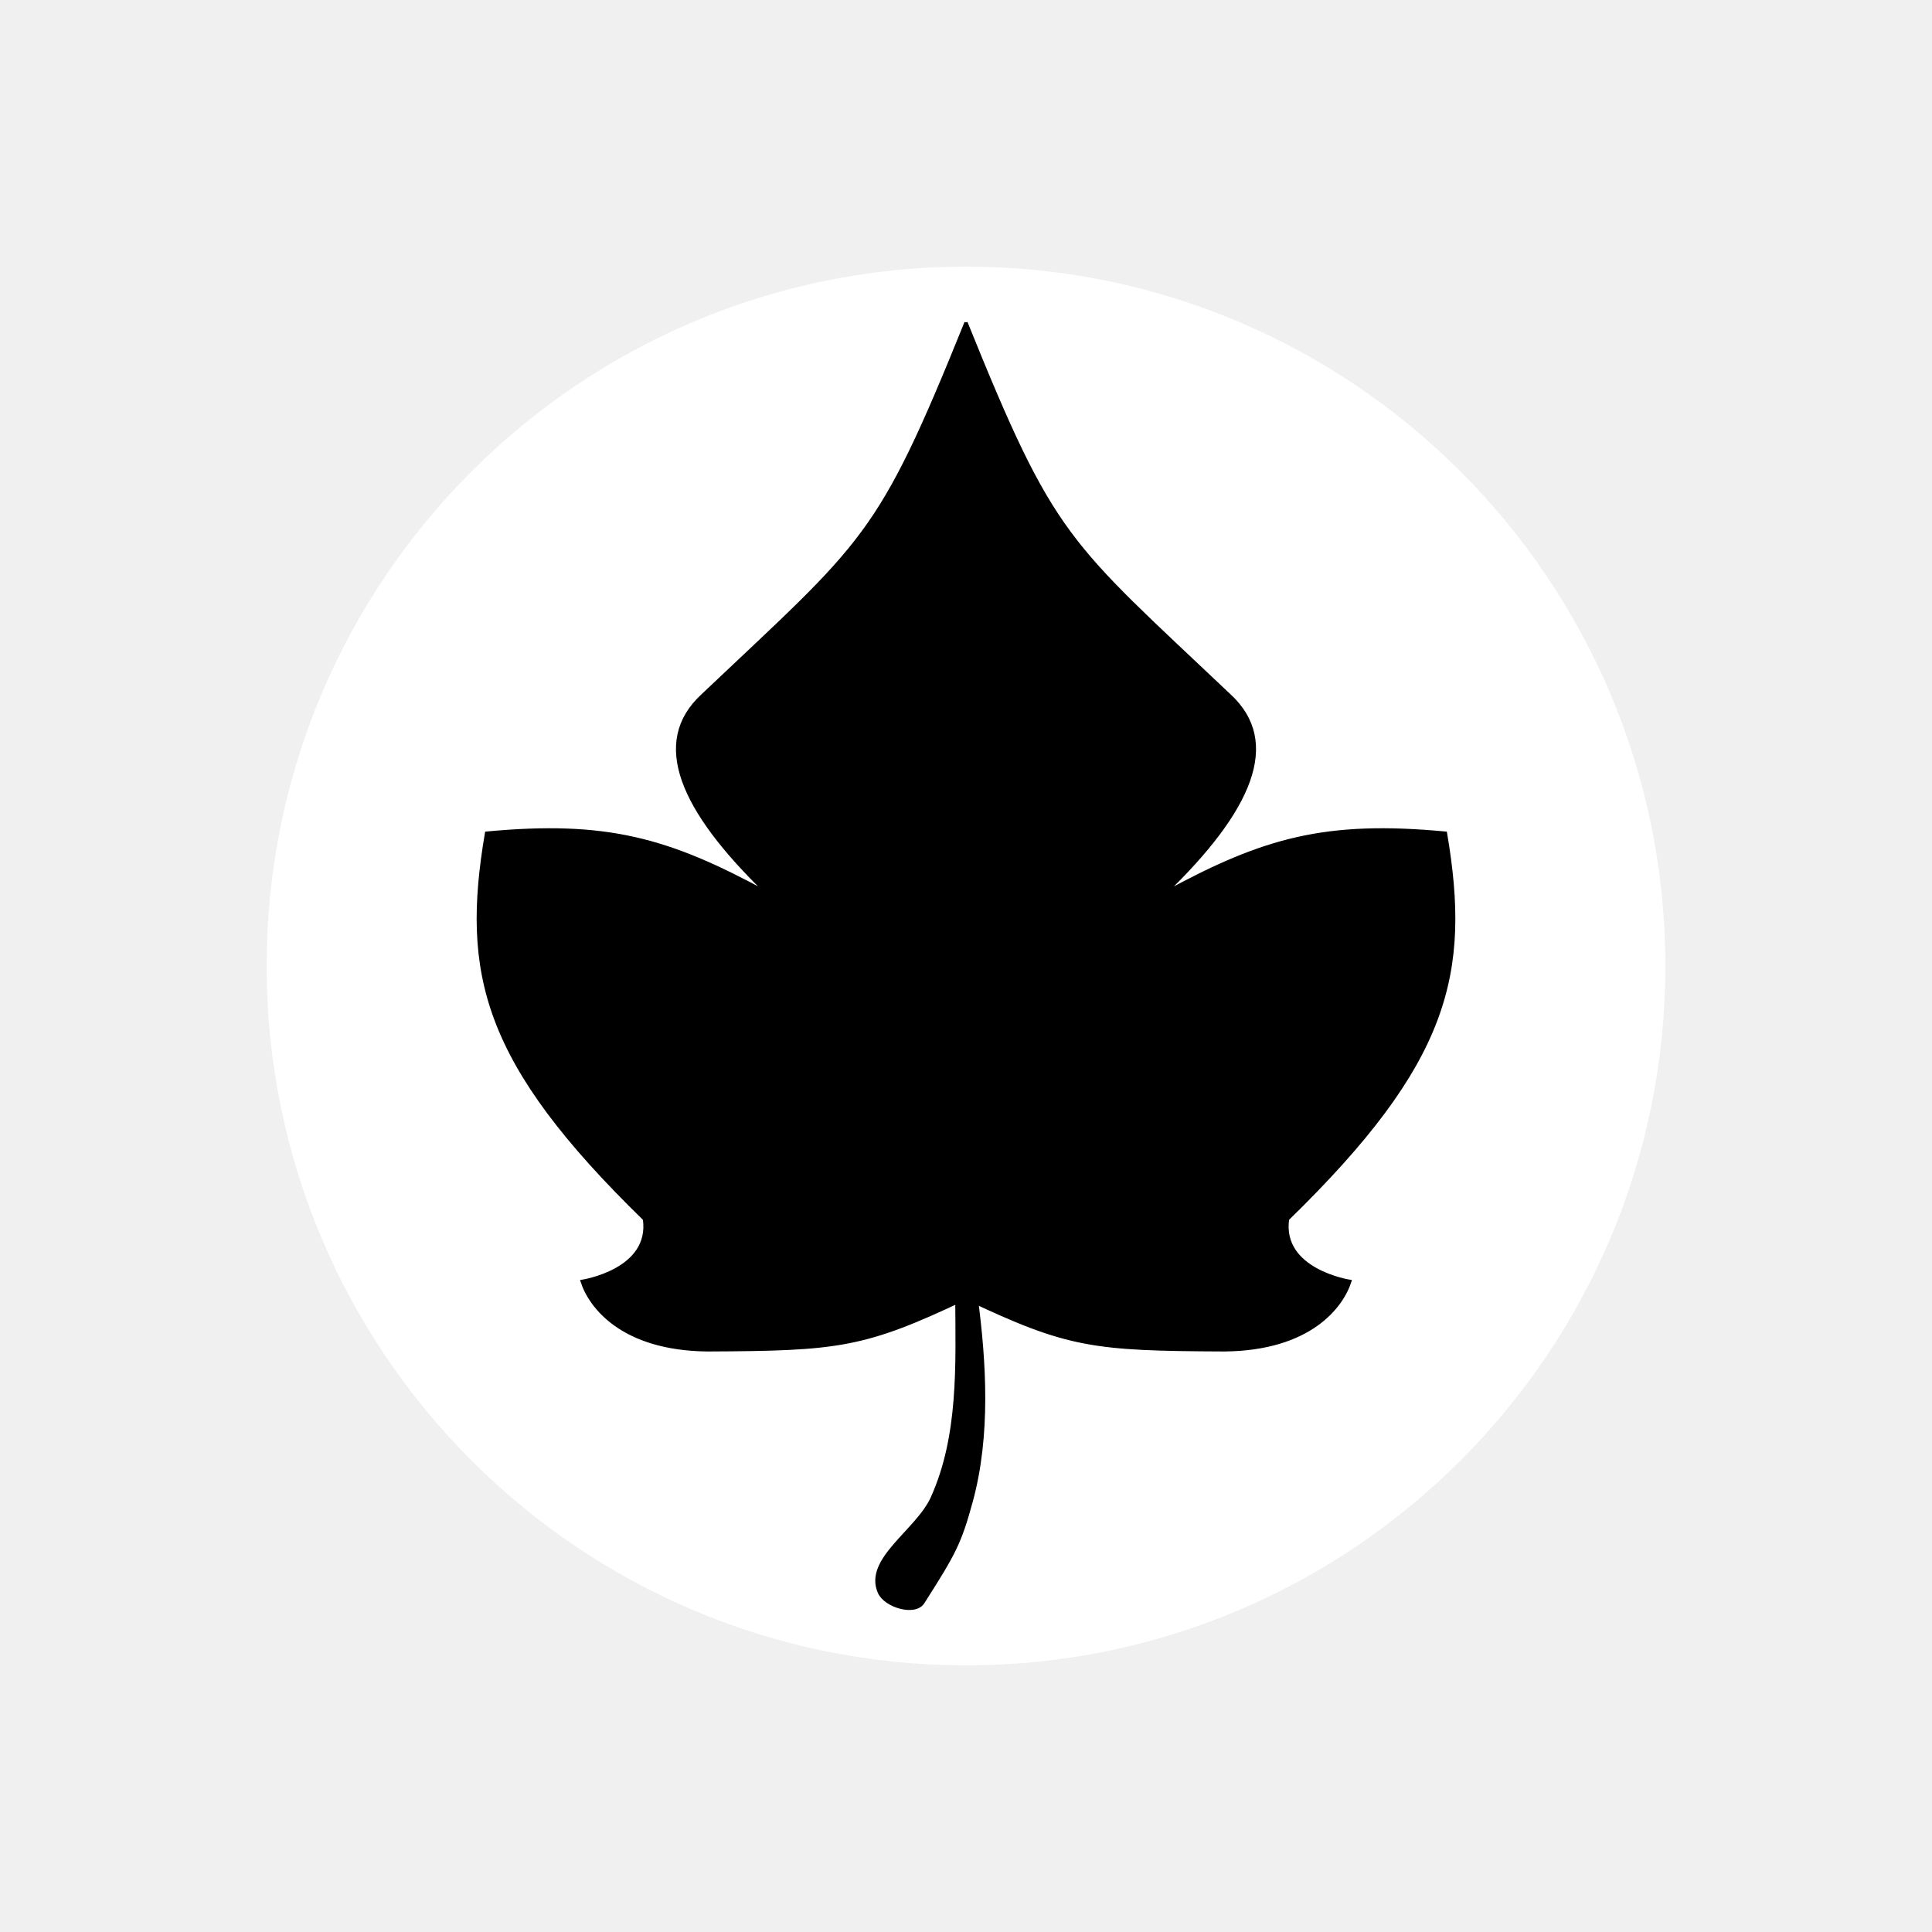
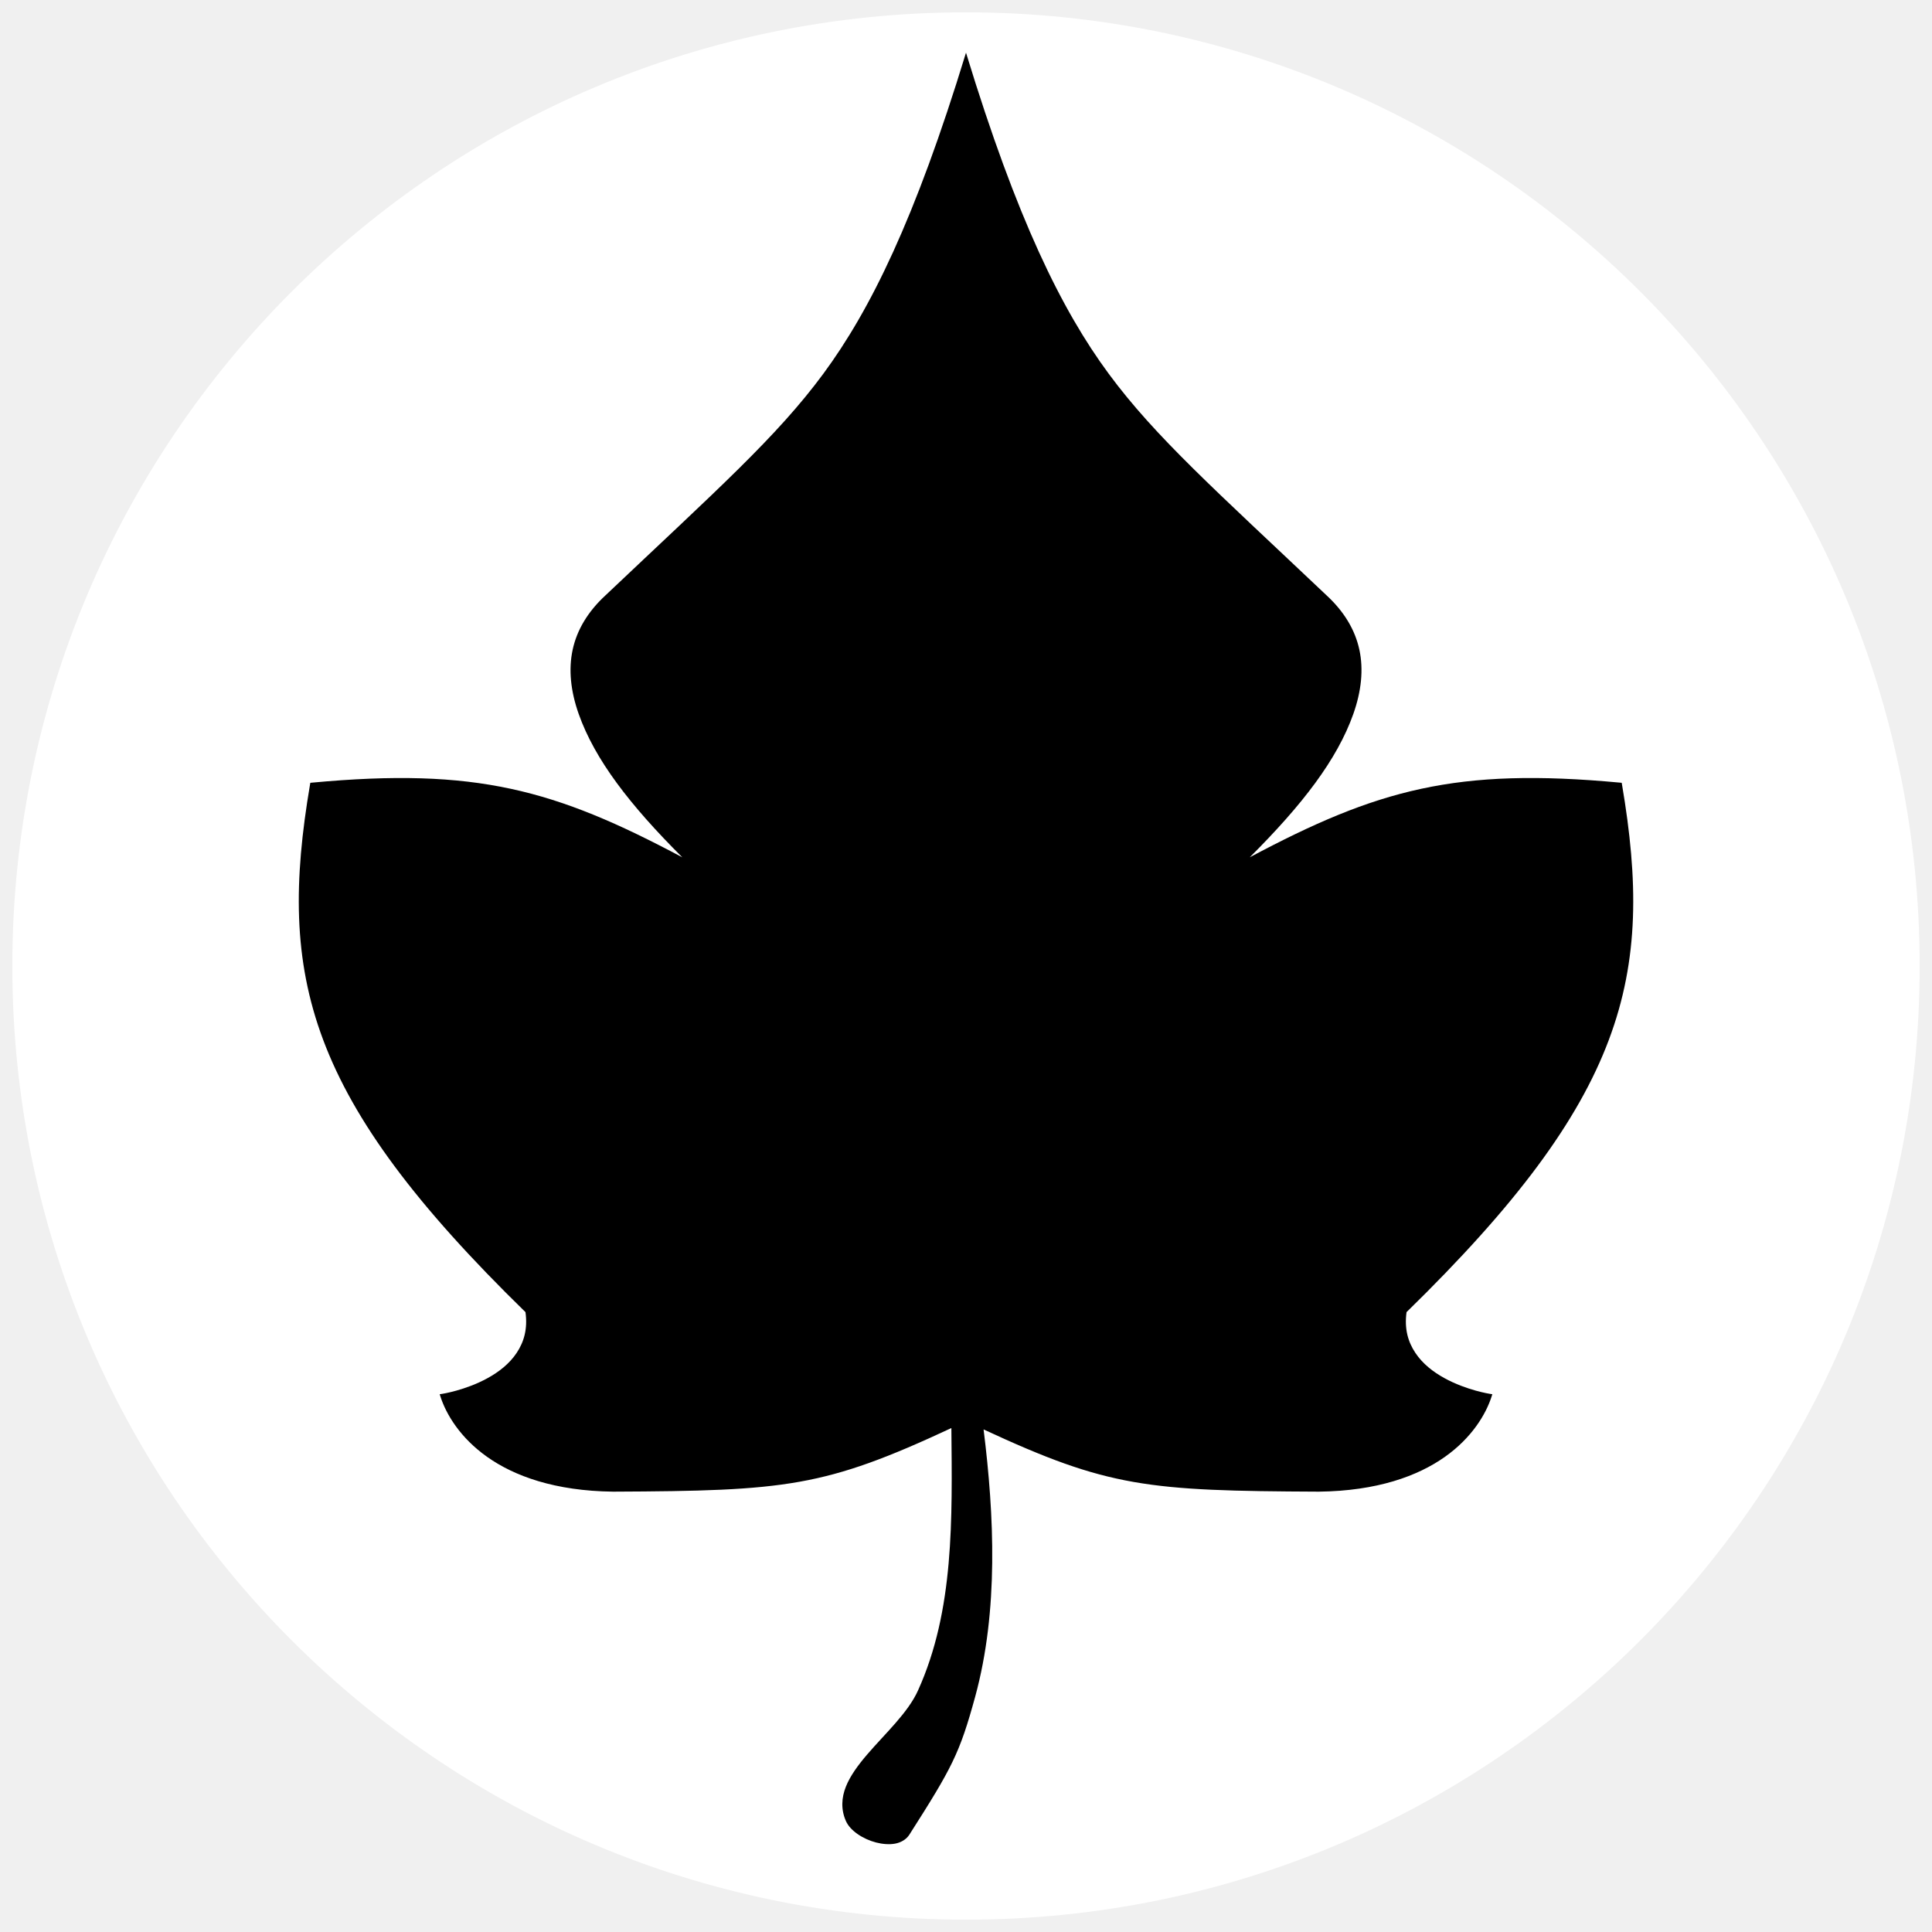
- <svg xmlns="http://www.w3.org/2000/svg" height="300mm" viewBox="0 0 300 300" width="300mm" version="1.1" id="svg10">
-   <defs id="defs14" />
-   <circle style="fill:#ffffff;stroke-width:0.259" id="path164" cx="150" cy="150" r="108.595" />
-   <g stroke="#000000" stroke-width="0.476" transform="translate(74.01498,50.00035)" id="g8">
-     <path d="M 75.995,0.089 C 89.644,33.898 91.509,33.941 116.897,57.983 c 7.912,7.29 3.327,17.786 -9.966,30.642 15.331,-8.345 24.893,-11.014 43.516,-9.269 3.716,21.856 0.48,35.585 -24.521,59.942 -1.138,8.014 9.68,9.656 9.68,9.656 -1.26,3.949 -6.246,10.519 -19.434,10.664 -20.45,-0.09 -24.326,-0.519 -40.188,-8.051 z" id="path2" />
-     <path d="M 75.975,0.089 C 62.327,33.898 60.461,33.941 35.073,57.983 27.161,65.274 31.745,75.77 45.039,88.625 29.708,80.28 20.146,77.611 1.523,79.356 -2.193,101.212 1.042,114.941 26.044,139.298 c 1.138,8.014 -9.68,9.656 -9.68,9.656 1.26,3.949 6.246,10.519 19.434,10.664 20.45,-0.09 24.326,-0.519 40.188,-8.051 z" id="path4" />
-     <path d="m 74.546,151.414 c 0.077,10.726 0.497,21.628 -3.807,31.17 -2.33,5.165 -10.489,9.567 -8.209,14.693 0.942,2.118 5.534,3.501 6.781,1.547 4.885,-7.658 5.725,-9.222 7.495,-15.704 2.78,-10.179 2.114,-21.518 0.773,-31.645 z" id="path6" />
-   </g>
+ <svg xmlns="http://www.w3.org/2000/svg" viewBox="40 40 220 220" width="220" height="220">
+   <circle cx="150" cy="150" r="108.595" fill="#fff" />
+   <path fill="#000" d="M150,46C155.8,65 160.919,75.335 166.25,82.558c5.331,7.222 12.126,13.227 24.824,25.251c2,1.85 3.238,3.934 3.721,6.181c0.483,2.246 0.229,4.71 -0.689,7.308c-1.831,5.177 -5.795,10.342 -11.797,16.325c14.514,-7.73 23.51,-10.244 42.176,-8.502l0.182,0.017l0.031,0.18c3.714,21.903 0.449,35.716 -24.532,60.095c-0.264,1.915 0.172,3.393 1.006,4.644c0.833,1.249 2.032,2.17 3.298,2.867c2.526,1.392 5.188,1.796 5.188,1.796l0.276,0.042l-0.085,0.266c-0.641,1.999 -2.241,4.698 -5.333,6.88c-3.078,2.172 -7.694,3.869 -14.328,3.949c-19.53,-0.087 -23.996,-0.492 -38.186,-7.086c1.222,9.796 1.713,20.638 -0.95,30.412c-1.78,6.507 -2.635,8.104 -7.524,15.769c-0.356,0.529 -0.955,0.868 -1.611,0.987c-0.65,0.117 -1.423,0.058 -2.153,-0.131c-1.457,-0.375 -2.936,-1.315 -3.434,-2.434c-0.593,-1.332 -0.505,-2.668 -0.011,-3.916c0.492,-1.242 1.395,-2.467 2.423,-3.667c2.055,-2.398 4.66,-4.76 5.797,-7.304c4.134,-9.135 3.888,-19.534 3.796,-29.872c-14.455,6.743 -18.841,7.154 -38.524,7.242c-6.634,-0.08 -11.247,-1.777 -14.324,-3.949c-3.092,-2.182 -4.692,-4.881 -5.333,-6.88l-0.085,-0.266l0.276,-0.041c0,0 2.662,-0.404 5.188,-1.796c1.266,-0.697 2.465,-1.618 3.298,-2.867c0.834,-1.251 1.27,-2.729 1.006,-4.644c-24.981,-24.379 -28.246,-38.192 -24.532,-60.095l0.031,-0.18l0.182,-0.017c18.666,-1.742 27.663,0.772 42.177,8.502c-6.002,-5.983 -9.966,-11.148 -11.798,-16.325c-0.919,-2.597 -1.172,-5.062 -0.689,-7.308c0.483,-2.247 1.721,-4.33 3.72,-6.179c12.697,-12.023 19.494,-18.03 24.825,-25.252C139.081,75.335 144.2,65 150,46z" />
</svg>
